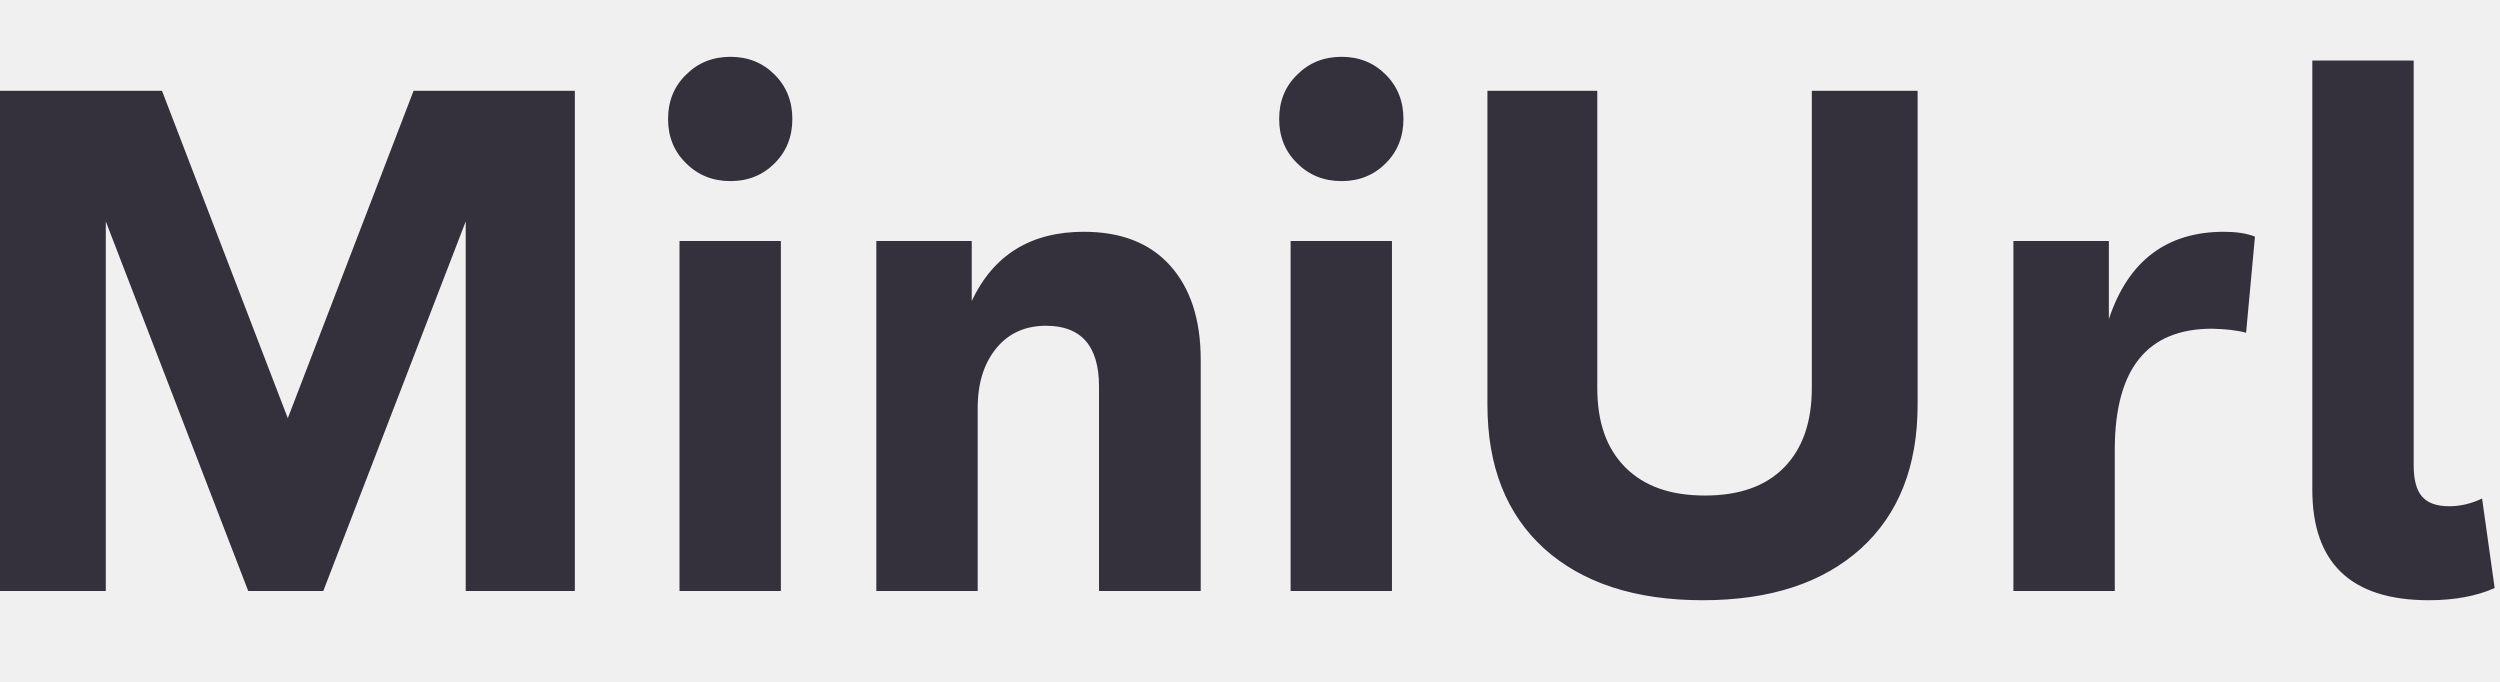
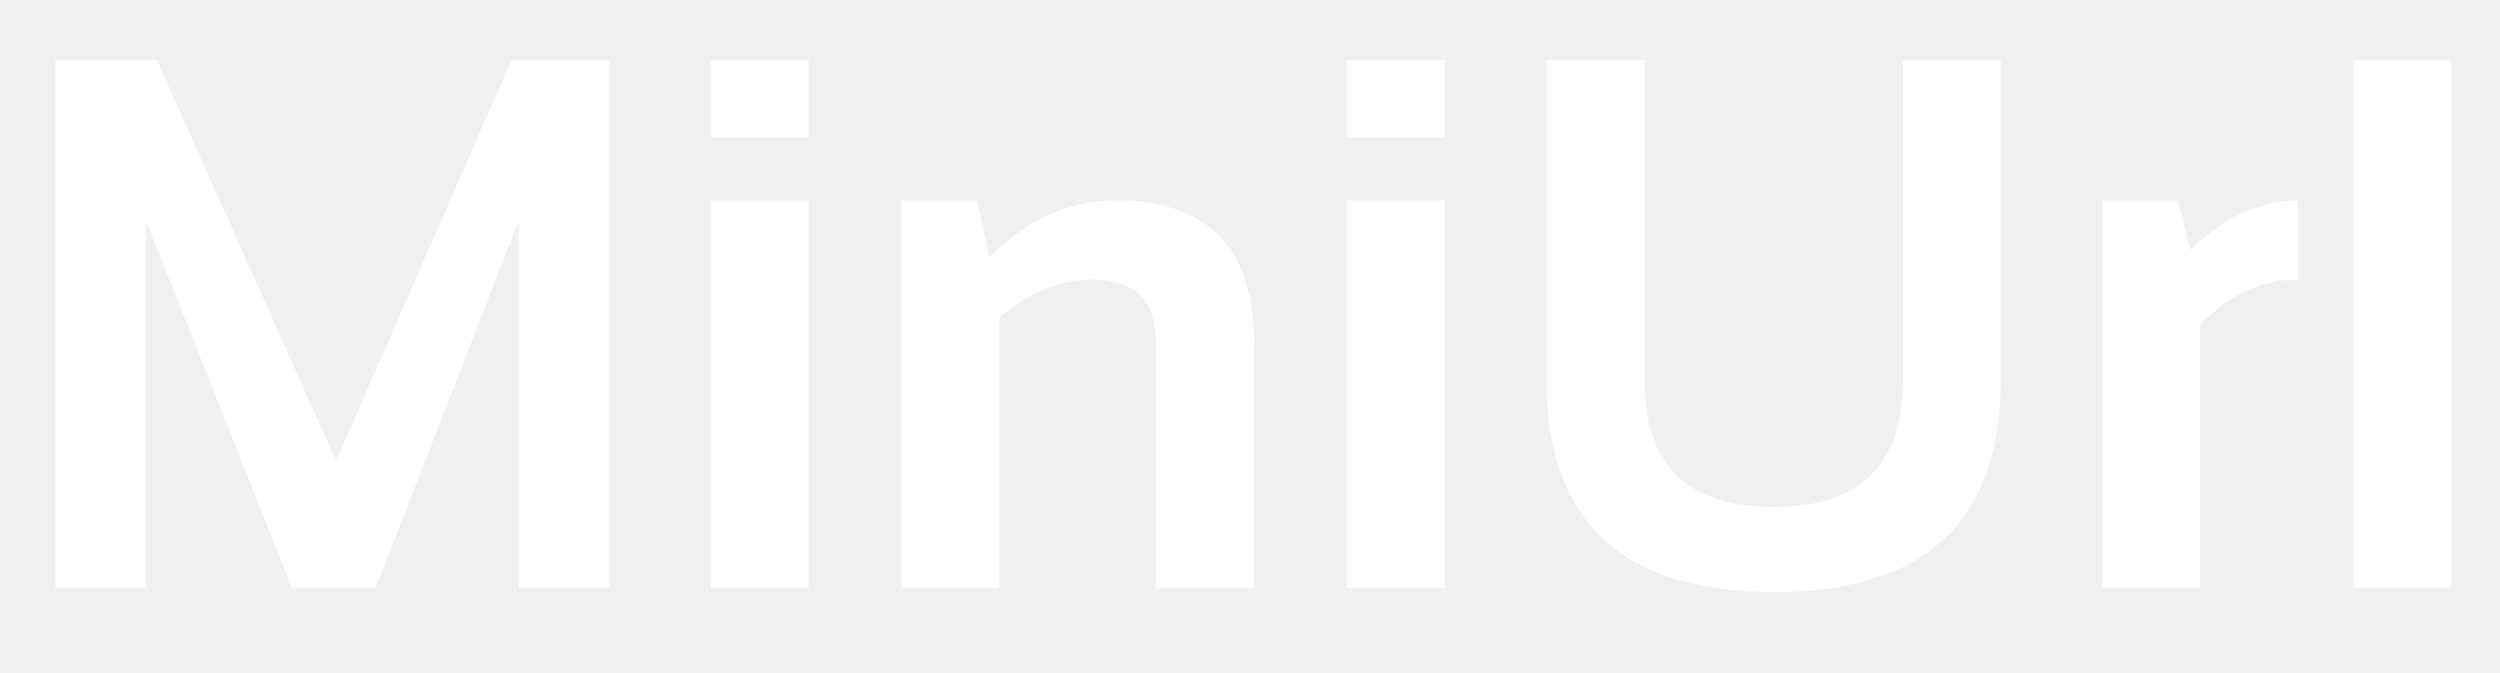
- <svg xmlns="http://www.w3.org/2000/svg" width="121" height="33" viewBox="0 0 66 15" fill="none">
-   <path id="Vector" d="M15.176 0.898H10.918L7.598 9.541L4.277 0.898H0V14.102H2.793V4.346L6.553 14.102H8.535L12.295 4.346V14.102H15.176V0.898ZM19.287 3.281C19.746 3.281 20.137 3.125 20.449 2.812C20.762 2.5 20.918 2.109 20.918 1.641C20.918 1.172 20.762 0.781 20.449 0.469C20.137 0.156 19.746 0 19.287 0C18.818 0 18.428 0.156 18.115 0.469C17.793 0.781 17.637 1.172 17.637 1.641C17.637 2.109 17.793 2.5 18.115 2.812C18.428 3.125 18.818 3.281 19.287 3.281ZM17.939 14.102H20.615V4.863H17.939V14.102ZM28.613 4.619C27.217 4.619 26.23 5.225 25.654 6.445V4.863H23.135V14.102H25.811V9.277C25.811 8.613 25.977 8.086 26.309 7.686C26.631 7.295 27.07 7.1 27.617 7.1C28.545 7.1 29.014 7.637 29.014 8.701V14.102H31.699V7.998C31.699 6.934 31.426 6.104 30.889 5.508C30.352 4.912 29.59 4.619 28.613 4.619ZM35.42 3.281C35.879 3.281 36.27 3.125 36.582 2.812C36.895 2.5 37.051 2.109 37.051 1.641C37.051 1.172 36.895 0.781 36.582 0.469C36.27 0.156 35.879 0 35.42 0C34.951 0 34.561 0.156 34.248 0.469C33.926 0.781 33.77 1.172 33.77 1.641C33.77 2.109 33.926 2.5 34.248 2.812C34.561 3.125 34.951 3.281 35.42 3.281ZM34.072 14.102H36.748V4.863H34.072V14.102ZM44.951 14.346C46.738 14.346 48.125 13.887 49.131 12.979C50.127 12.07 50.625 10.811 50.625 9.18V0.898H47.832V8.74C47.832 9.648 47.588 10.342 47.1 10.84C46.611 11.338 45.918 11.582 45.01 11.582C44.102 11.582 43.408 11.338 42.91 10.84C42.412 10.342 42.168 9.648 42.168 8.74V0.898H39.268V9.18C39.268 10.811 39.766 12.07 40.762 12.979C41.768 13.887 43.164 14.346 44.951 14.346ZM58.711 4.619C57.197 4.619 56.182 5.391 55.674 6.924V4.863H53.154V14.102H55.83V10.342C55.84 8.232 56.69 7.178 58.398 7.178C58.76 7.188 59.053 7.217 59.297 7.285L59.531 4.746C59.307 4.658 59.033 4.619 58.711 4.619ZM64.121 14.346C64.795 14.346 65.381 14.238 65.859 14.024L65.527 11.66C65.244 11.797 64.951 11.865 64.658 11.865C64.326 11.865 64.082 11.777 63.936 11.602C63.789 11.426 63.721 11.152 63.721 10.781V0.098H61.045V11.426C61.045 13.369 62.07 14.346 64.121 14.346Z" fill="#34313D" />
+ <svg xmlns="http://www.w3.org/2000/svg" width="119" height="32" viewBox="0 0 119 32" fill="none">
+   <path d="M2.637 28V2.863H7.471L15.996 21.936L24.346 2.863H29.004V28H24.697V10.492L17.877 28H13.904L6.943 10.492V28H2.637ZM38.496 2.863V6.555H33.838V2.863H38.496ZM38.496 9.543V28H33.838V9.543H38.496ZM42.908 28V9.543H46.512L47.092 12.25C48.861 10.445 50.877 9.543 53.139 9.543C57.51 9.543 59.695 11.816 59.695 16.363V28H55.037V16.363C55.037 14.324 54.023 13.305 51.996 13.305C50.484 13.305 49.008 13.908 47.566 15.115V28H42.908ZM68.766 2.863V6.555H64.107V2.863H68.766ZM68.766 9.543V28H64.107V9.543H68.766ZM73.617 18.121V2.863H78.275V18.121C78.275 22.129 80.326 24.133 84.428 24.133C88.529 24.133 90.58 22.129 90.58 18.121V2.863H95.238V18.121C95.238 24.824 91.635 28.176 84.428 28.176C77.221 28.176 73.617 24.824 73.617 18.121ZM100.072 28V9.543H103.676L104.256 11.898C105.873 10.328 107.584 9.543 109.389 9.543V13.305C107.654 13.305 106.102 14.025 104.73 15.467V28H100.072ZM116.684 2.863V28H112.025V2.863H116.684Z" fill="#FFFFFF" />
</svg>
